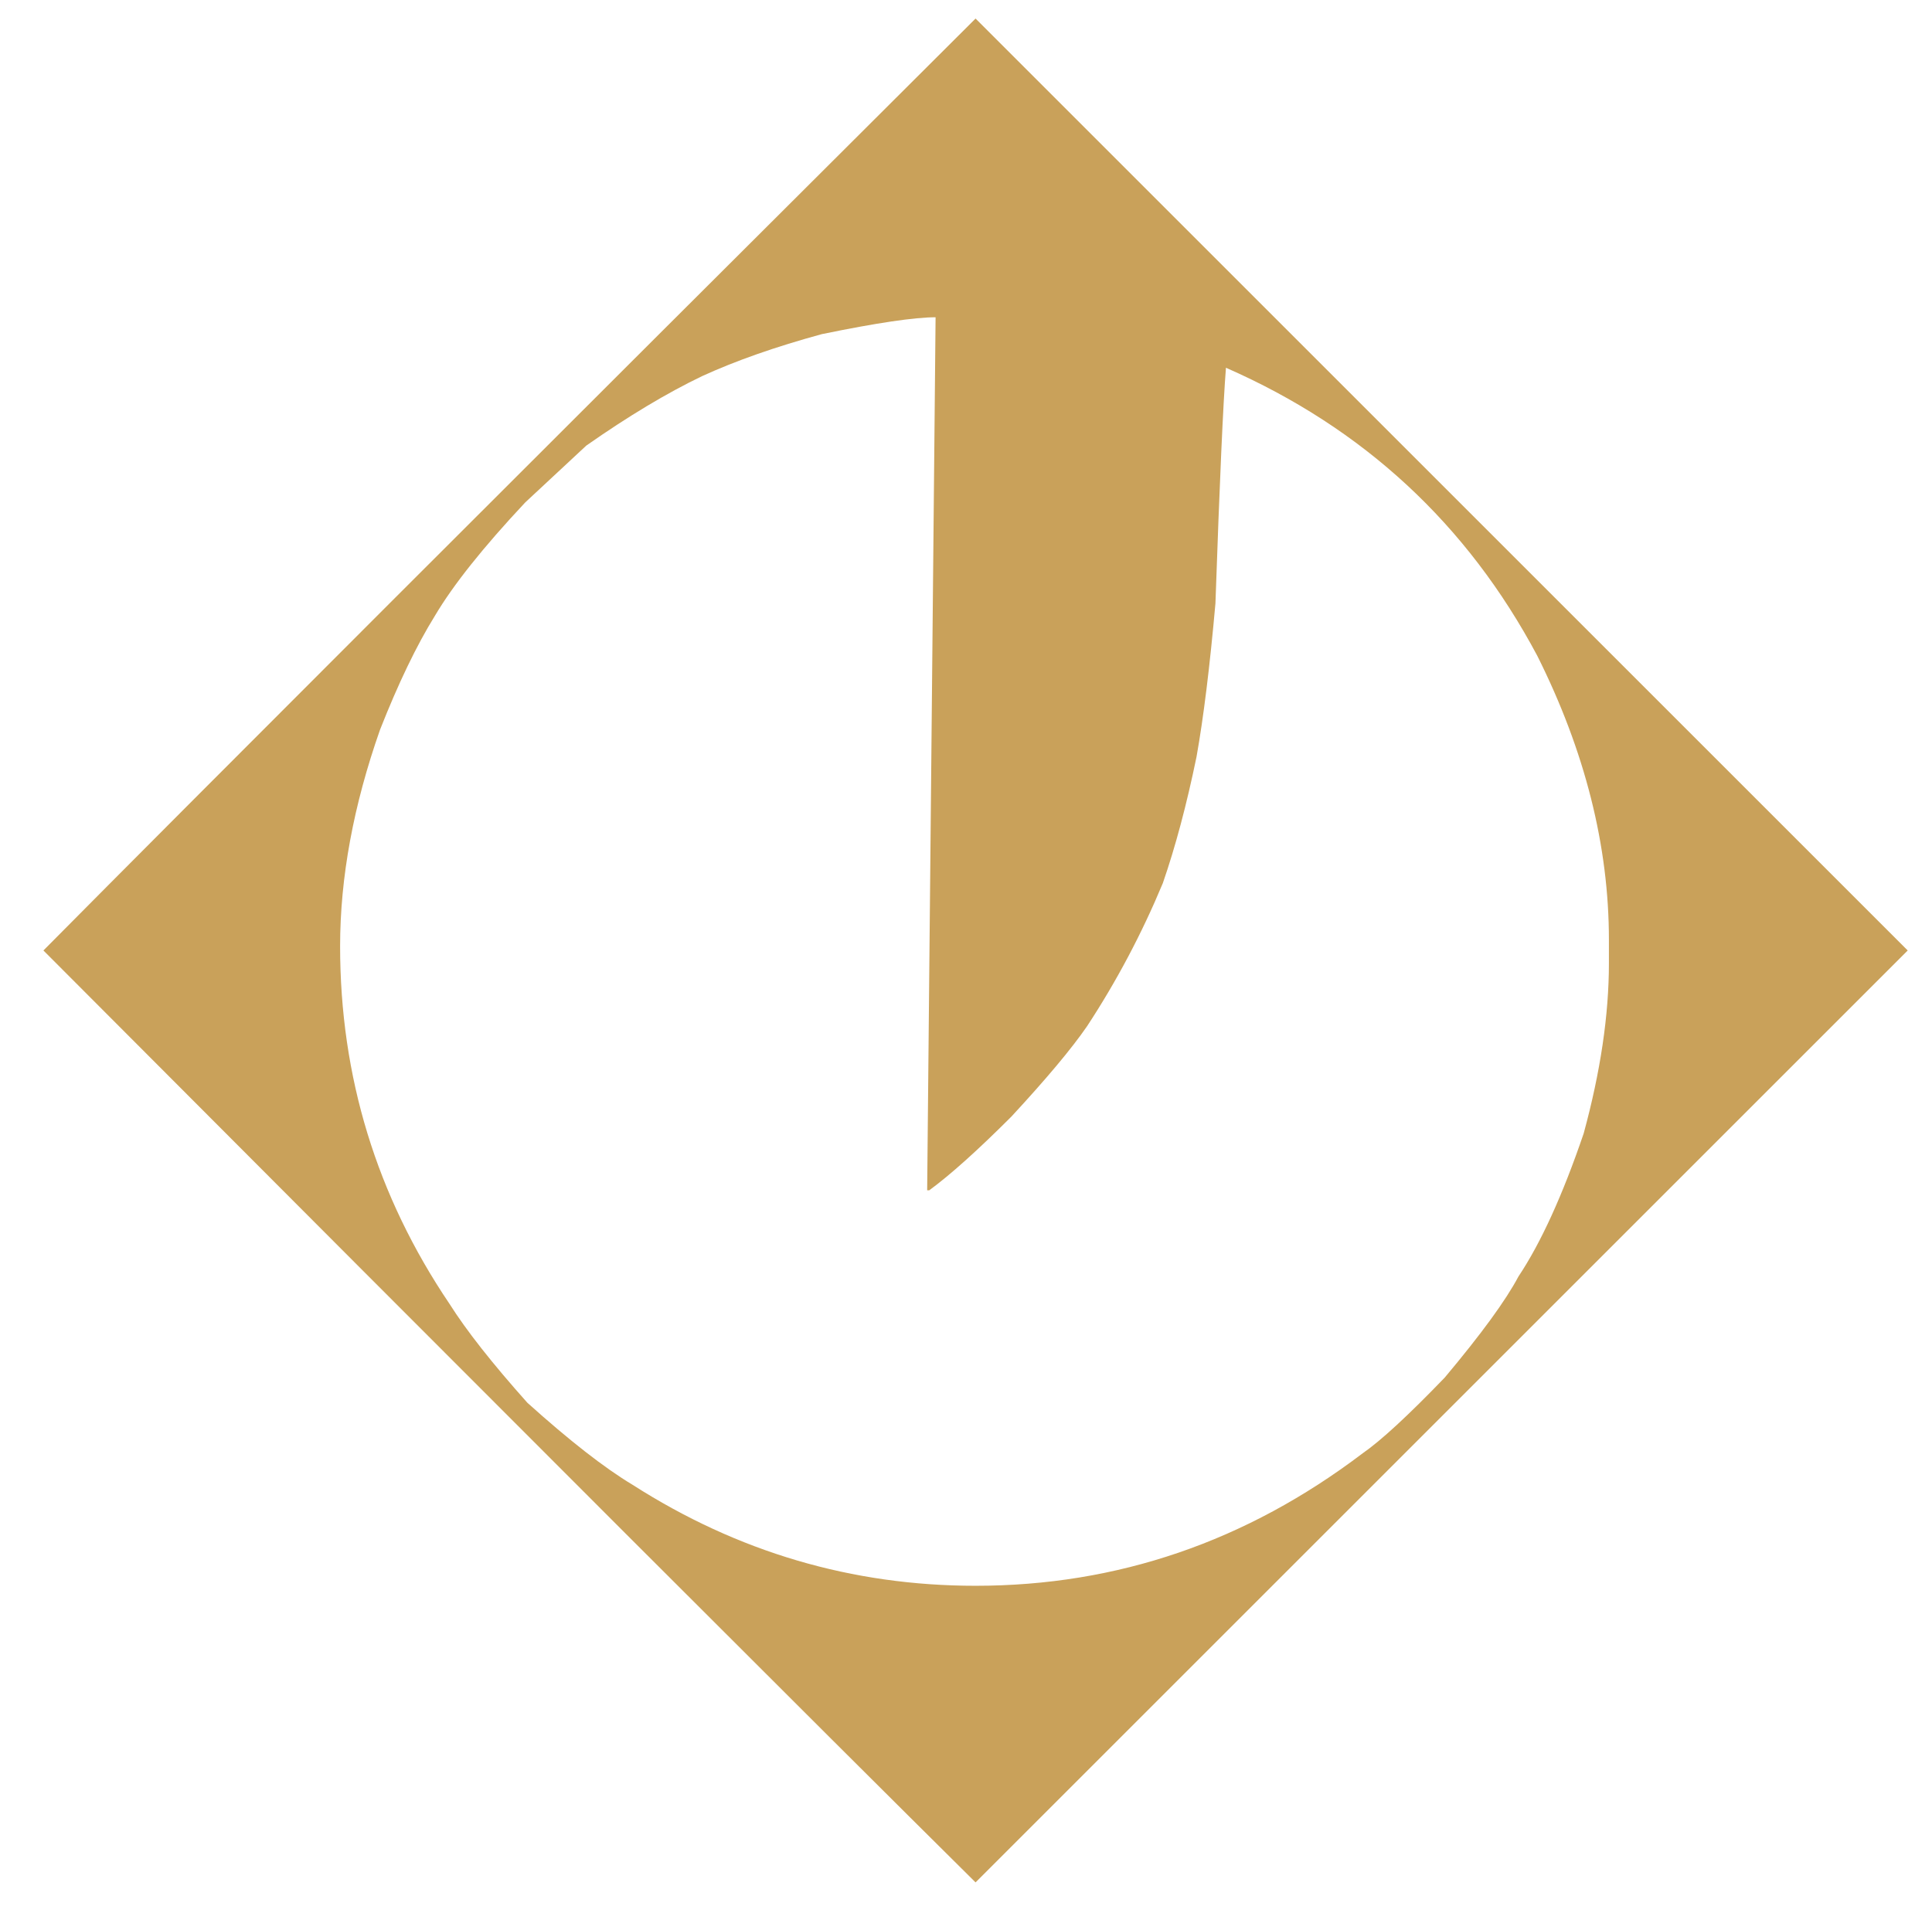
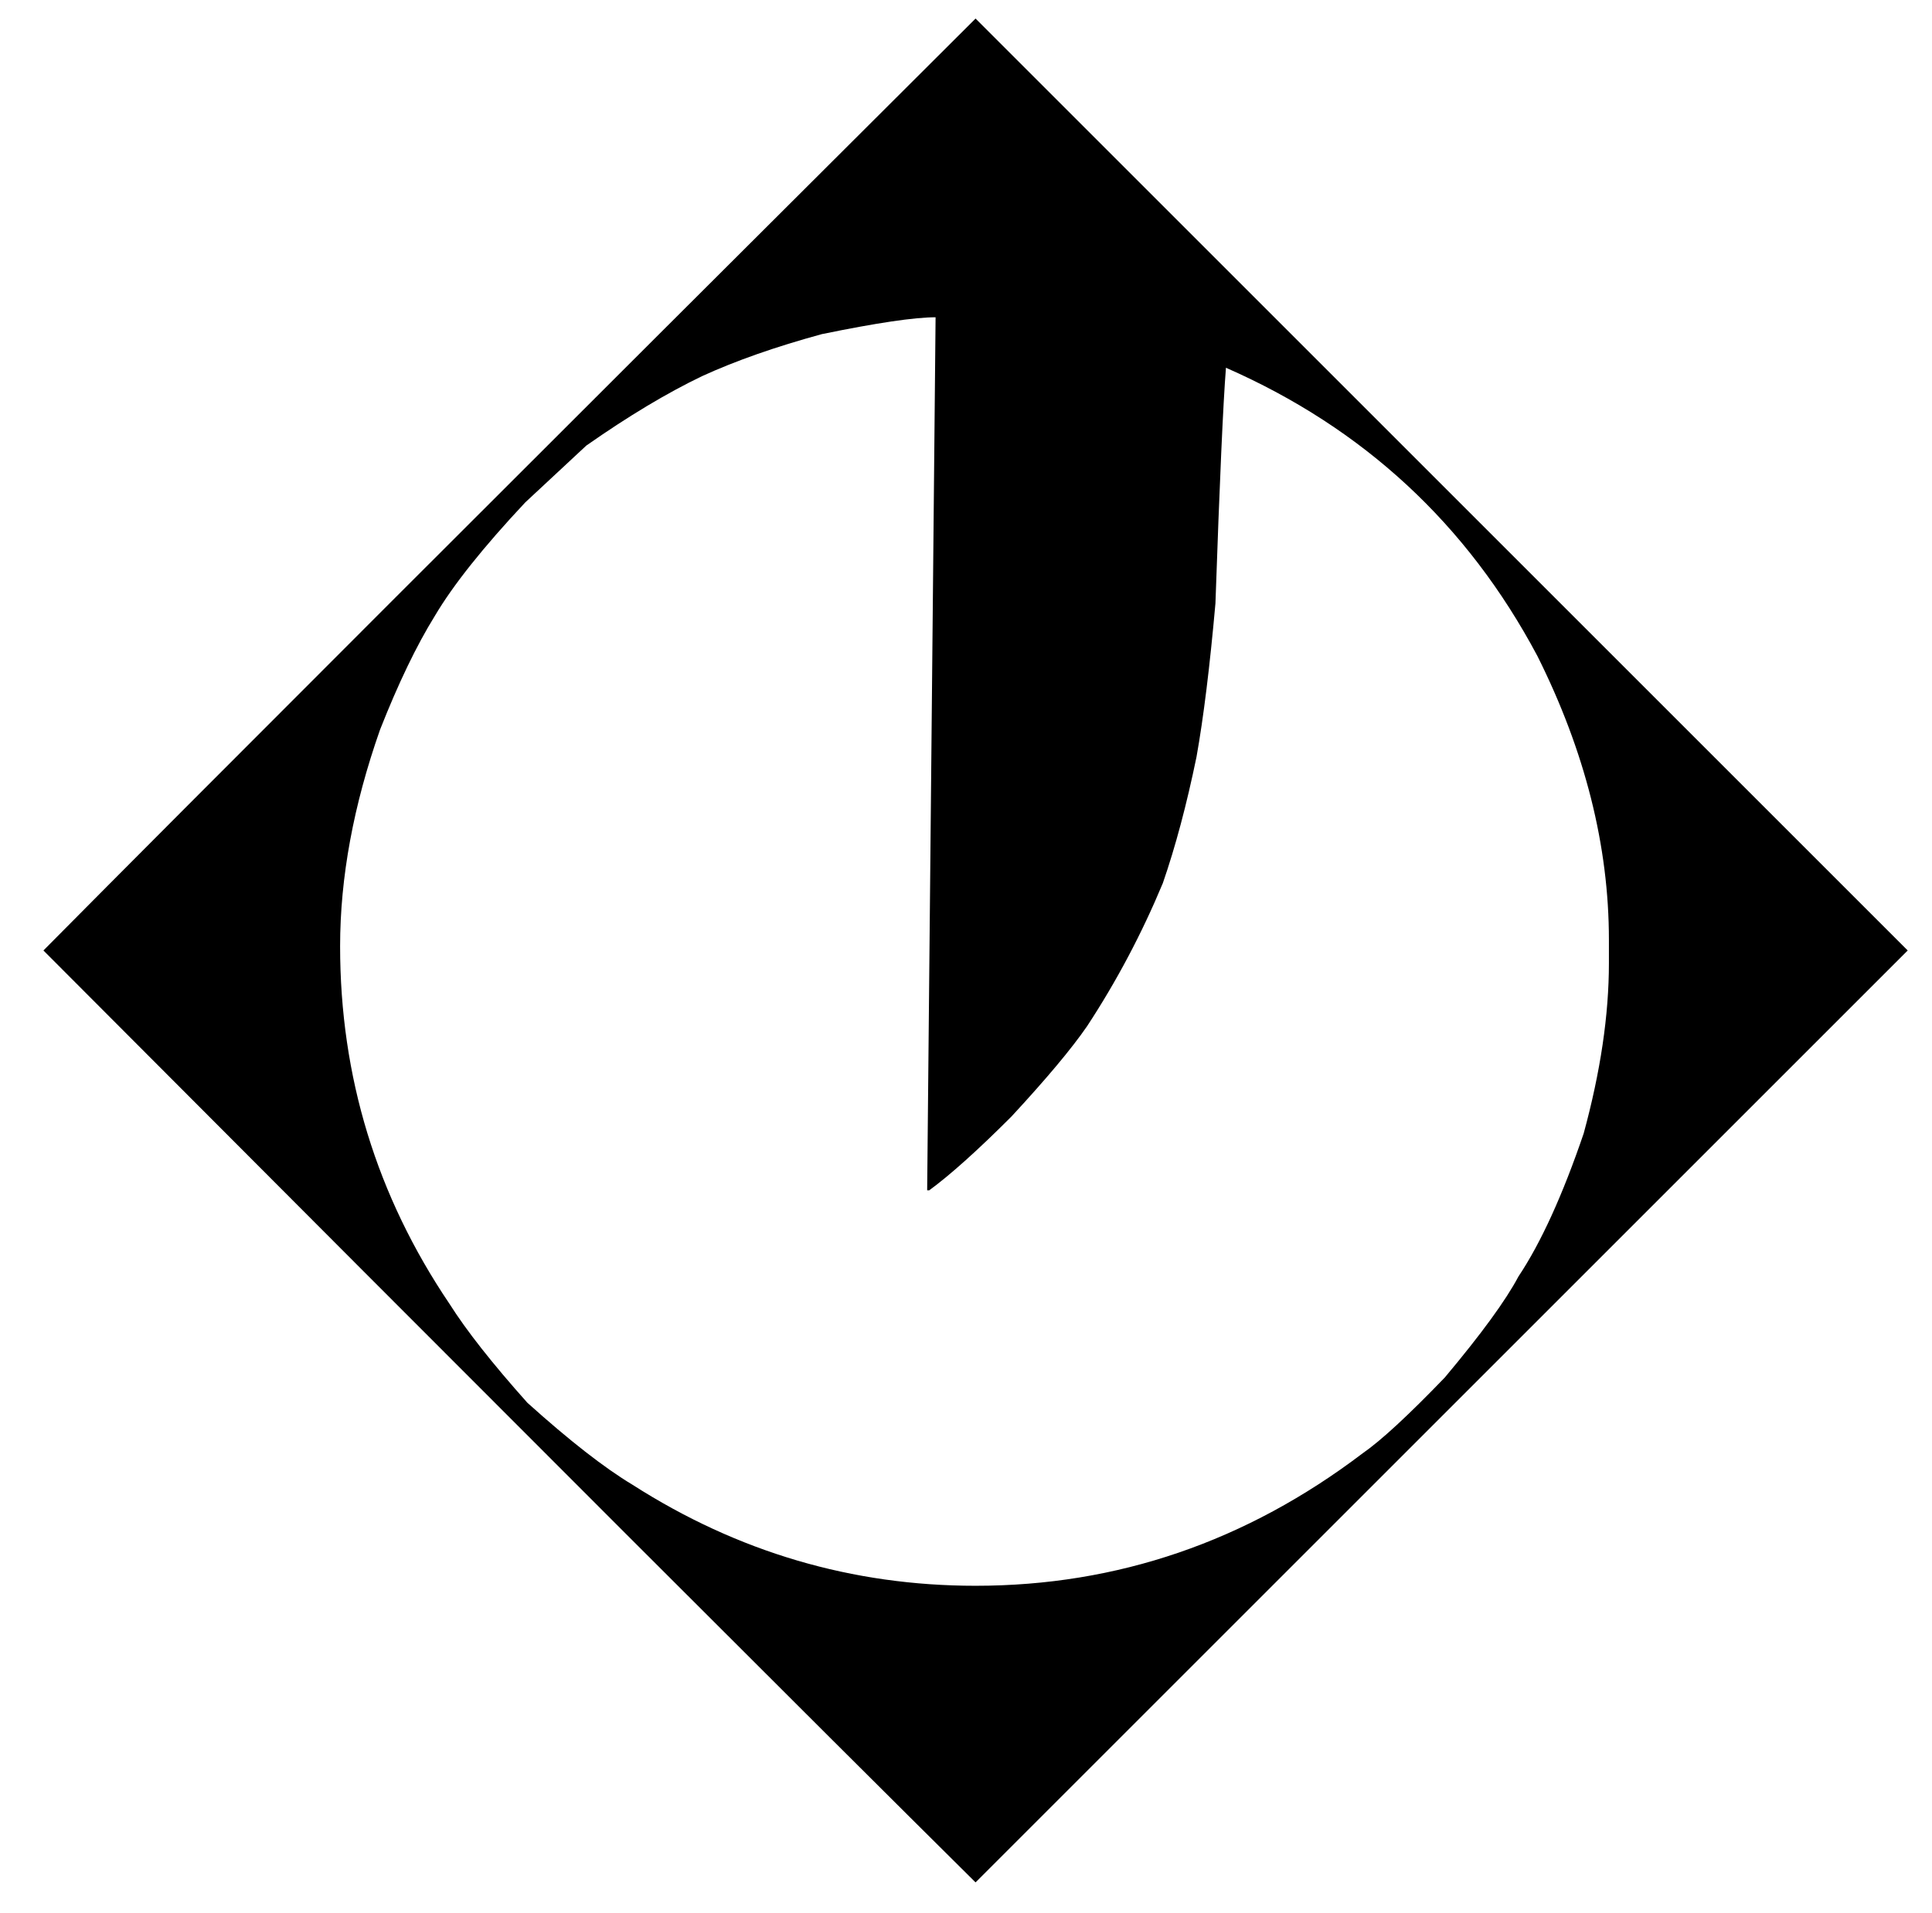
<svg xmlns="http://www.w3.org/2000/svg" version="1.1" viewBox="-10 0 1010 1000">
-   <path fill="#C9A15A" d="M500 9.7l487.3 487.3l-487.3 487.3c-81.4 -80.666 -243.833 -243.1 -487.3 -487.3c80.666 -81.4 243.1 -243.833 487.3 -487.3zM167.8 494.8c0 68.2 19.066 130.533 57.2 187c8.8 13.934 22.366 31.167 40.7 51.7 c22 19.8 40.333 34.1 55 42.9c55 35.199 114.767 52.8 179.3 52.8c74.066 0 141.533 -23.101 202.4 -69.3c9.533 -6.601 23.833 -19.801 42.899 -39.601c19.066 -22.733 31.9 -40.333 38.5 -52.8 c11.733 -17.6 23.101 -42.533 34.101 -74.8c8.8 -32.267 13.199 -61.967 13.199 -89.101v-12.1c0 -49.134 -12.466 -98.634 -37.399 -148.5c-36.667 -68.934 -90.934 -119.167 -162.8 -150.7c-1.467 18.334 -3.301 59.4 -5.5 123.2 c-2.934 33 -6.233 59.767 -9.9 80.3c-5.134 24.934 -11 46.934 -17.6 66c-11 26.4 -24.2 51.334 -39.601 74.8c-8.066 11.733 -21.267 27.5 -39.6 47.301c-17.601 17.6 -31.9 30.433 -42.9 38.5h-1.1 c0.733 -76.267 2.2 -228.434 4.399 -456.5c-11 0 -30.8 2.933 -59.399 8.8c-24.2 6.6 -45.101 13.934 -62.7 22c-18.333 8.8 -38.5 20.899 -60.5 36.3c-10.267 9.533 -20.9 19.434 -31.9 29.7 c-22 23.467 -37.767 43.267 -47.3 59.399c-9.533 15.4 -19.066 35.2 -28.6 59.4c-13.934 39.6 -20.9 77.366 -20.9 113.3z" />
+   <path fill="currentColor" d="M500 9.7l487.3 487.3l-487.3 487.3c-81.4 -80.666 -243.833 -243.1 -487.3 -487.3c80.666 -81.4 243.1 -243.833 487.3 -487.3zM167.8 494.8c0 68.2 19.066 130.533 57.2 187c8.8 13.934 22.366 31.167 40.7 51.7 c22 19.8 40.333 34.1 55 42.9c55 35.199 114.767 52.8 179.3 52.8c74.066 0 141.533 -23.101 202.4 -69.3c9.533 -6.601 23.833 -19.801 42.899 -39.601c19.066 -22.733 31.9 -40.333 38.5 -52.8 c11.733 -17.6 23.101 -42.533 34.101 -74.8c8.8 -32.267 13.199 -61.967 13.199 -89.101v-12.1c0 -49.134 -12.466 -98.634 -37.399 -148.5c-36.667 -68.934 -90.934 -119.167 -162.8 -150.7c-1.467 18.334 -3.301 59.4 -5.5 123.2 c-2.934 33 -6.233 59.767 -9.9 80.3c-5.134 24.934 -11 46.934 -17.6 66c-11 26.4 -24.2 51.334 -39.601 74.8c-8.066 11.733 -21.267 27.5 -39.6 47.301c-17.601 17.6 -31.9 30.433 -42.9 38.5h-1.1 c0.733 -76.267 2.2 -228.434 4.399 -456.5c-11 0 -30.8 2.933 -59.399 8.8c-24.2 6.6 -45.101 13.934 -62.7 22c-18.333 8.8 -38.5 20.899 -60.5 36.3c-10.267 9.533 -20.9 19.434 -31.9 29.7 c-22 23.467 -37.767 43.267 -47.3 59.399c-9.533 15.4 -19.066 35.2 -28.6 59.4c-13.934 39.6 -20.9 77.366 -20.9 113.3z" />
</svg>
